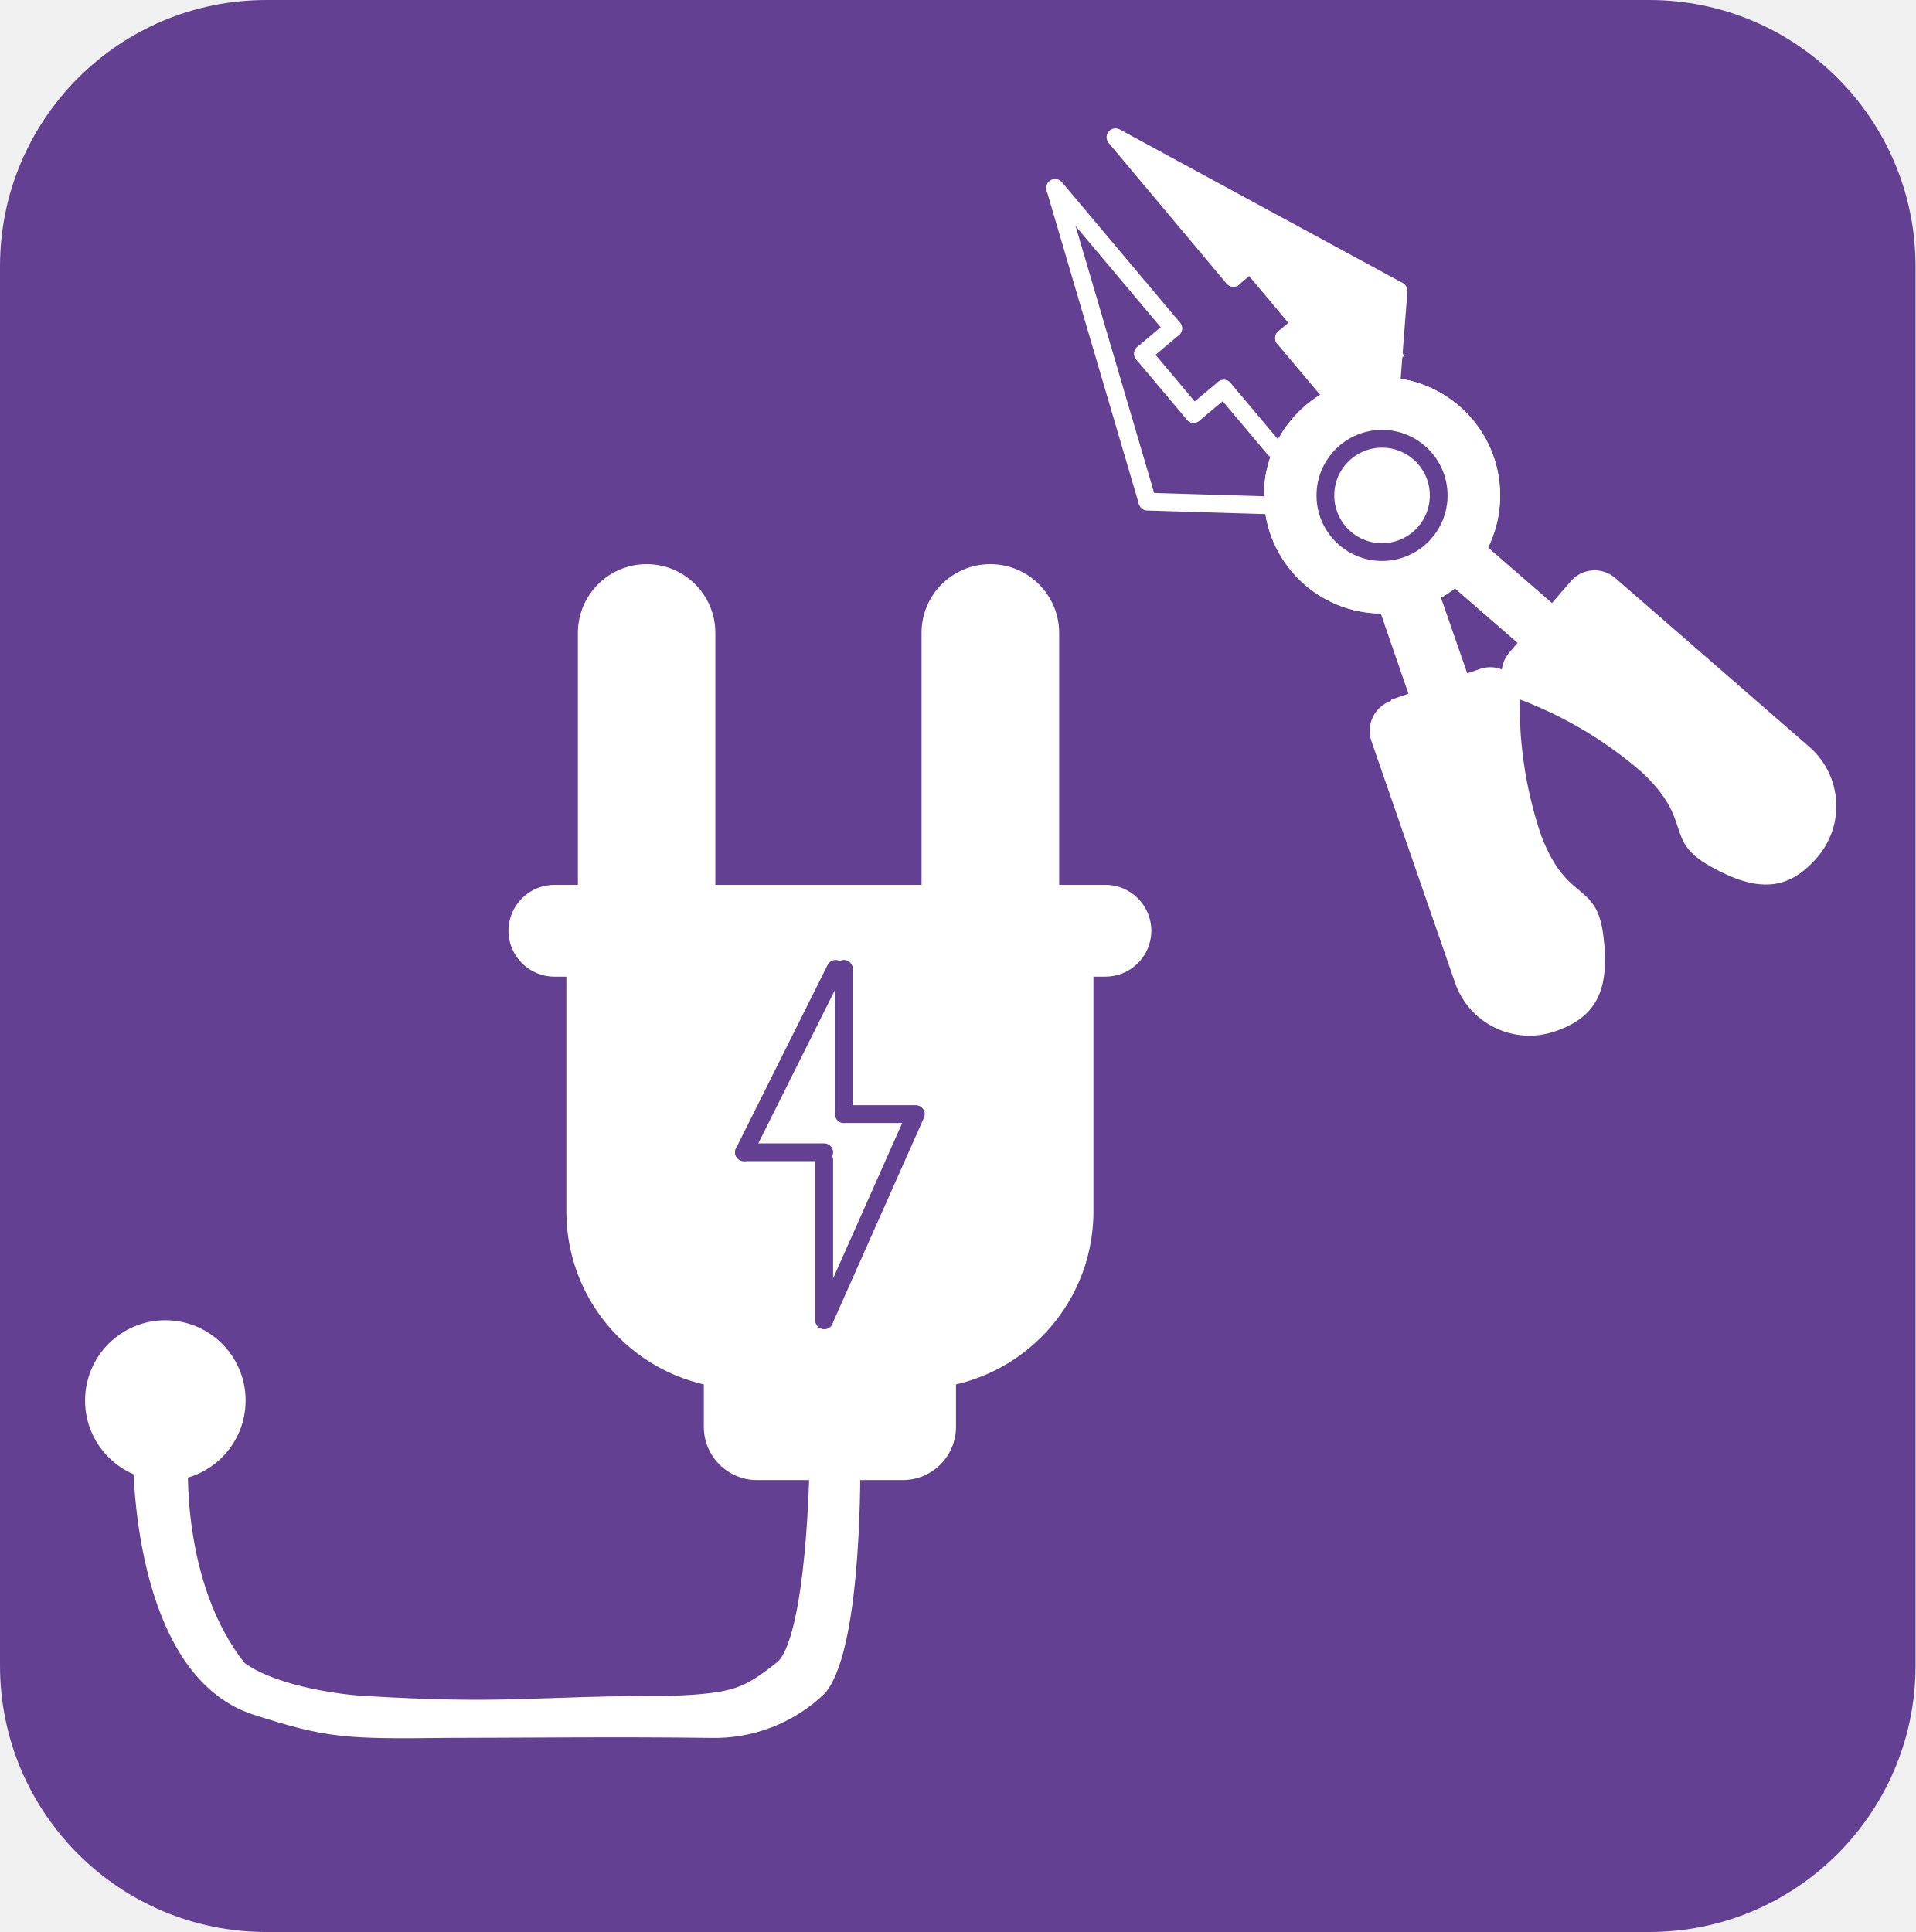
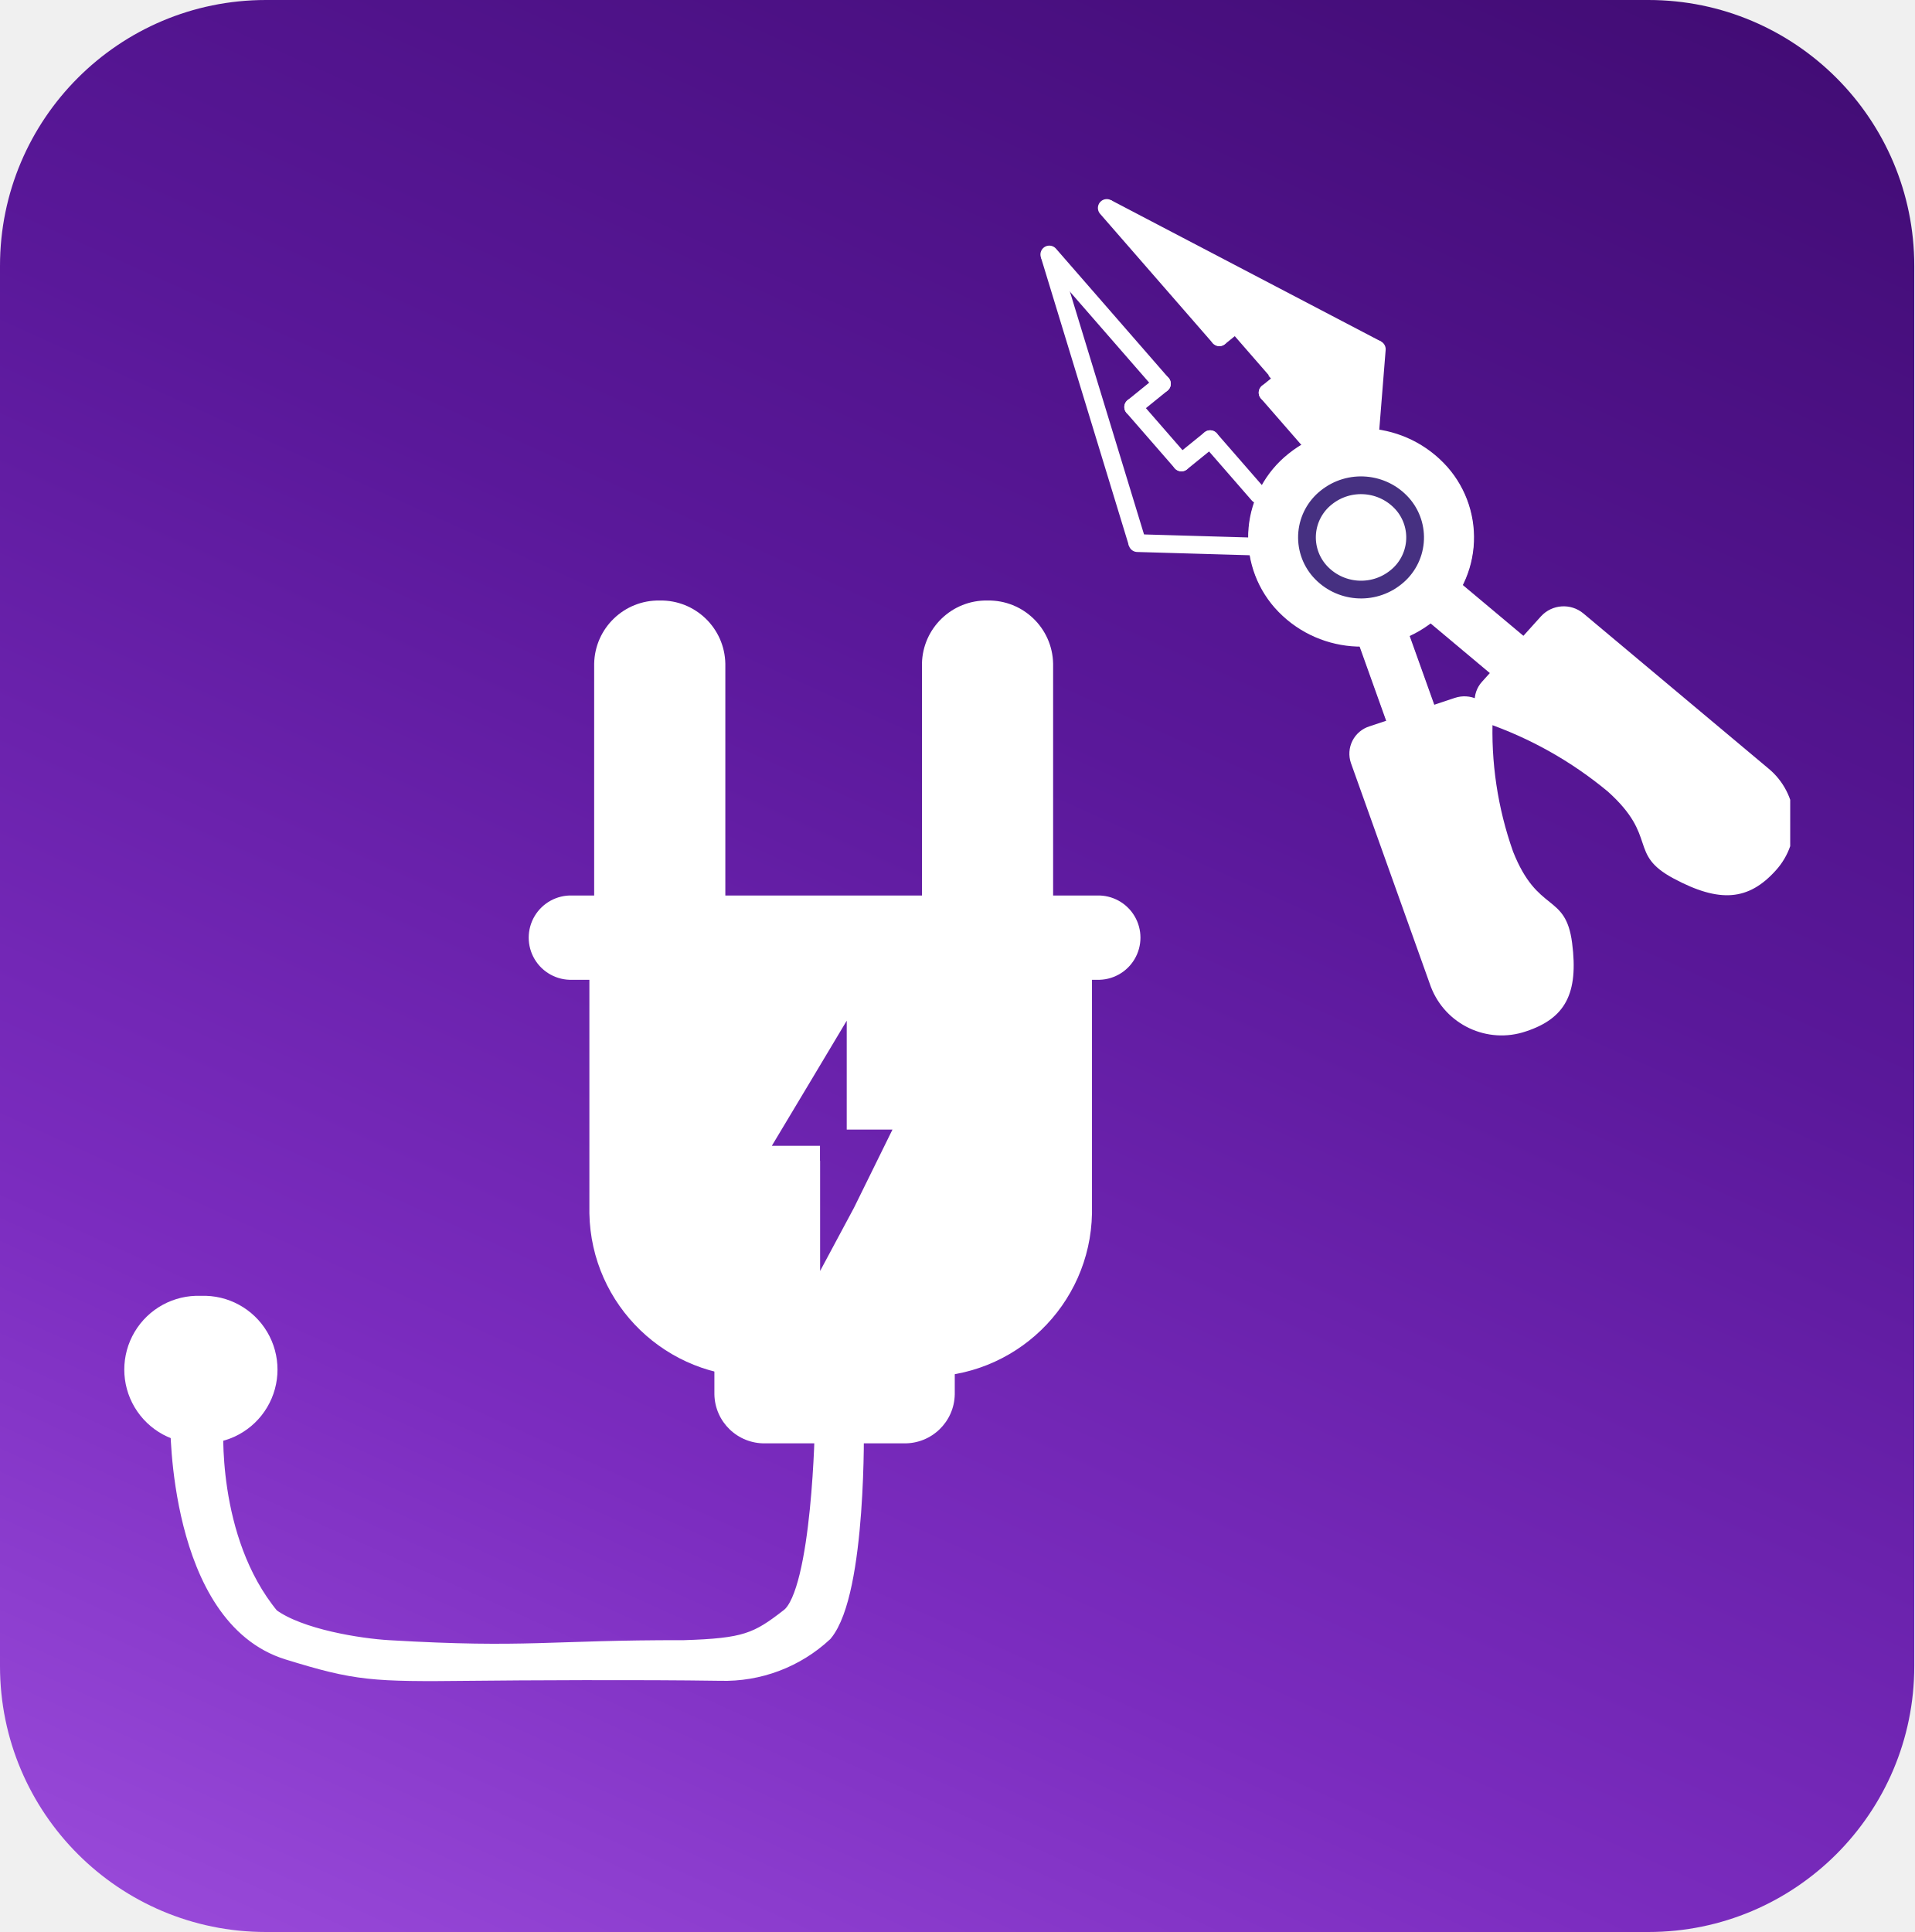
- <svg xmlns="http://www.w3.org/2000/svg" viewBox="0 0 107.86 108.8">
+ <svg xmlns="http://www.w3.org/2000/svg" viewBox="0 0 108 109">
  <defs>
-     <style>.cls-1{fill:#634092;}.cls-2,.cls-3{fill:#fff;}.cls-10,.cls-11,.cls-3,.cls-5,.cls-6,.cls-7,.cls-9{stroke:#fff;}.cls-10,.cls-11,.cls-4,.cls-5,.cls-6,.cls-7,.cls-8,.cls-9{fill:none;}.cls-4,.cls-8{stroke:#634092;}.cls-4,.cls-7{stroke-linecap:round;}.cls-5{stroke-miterlimit:4;}.cls-6,.cls-7,.cls-8,.cls-9{stroke-miterlimit:4;}.cls-6,.cls-7,.cls-8{stroke-width:1px;}.cls-9{stroke-width:2px;}.cls-10{stroke-miterlimit:4;stroke-width:1px;}.cls-11{stroke-miterlimit:4;}</style>
+     <linearGradient id="linear-gradient" x1="0.063" y1="1.38" x2="0.942" y2="-0.561" gradientUnits="objectBoundingBox">
+       <stop offset="0" stop-color="#c77dff" />
+       <stop offset="0.146" stop-color="#9d4edd" />
+       <stop offset="0.318" stop-color="#7b2cbf" />
+       <stop offset="0.523" stop-color="#5a189a" />
+       <stop offset="0.808" stop-color="#3c096c" />
+       <stop offset="1" stop-color="#240046" />
+     </linearGradient>
+     <clipPath id="clip-path">
+       <rect id="Retângulo_245" data-name="Retângulo 245" width="94" height="101" transform="translate(3.398 -0.643)" fill="none" />
+     </clipPath>
  </defs>
-   <g id="Camada_2" data-name="Camada 2">
-     <g id="Camada_1-2" data-name="Camada 1">
-       <g id="Grupo_296" data-name="Grupo 296">
-         <rect id="Retângulo_151" data-name="Retângulo 151" class="cls-1" width="107.86" height="108.8" rx="15" />
-         <g id="Grupo_295" data-name="Grupo 295">
-           <g id="Grupo_276" data-name="Grupo 276">
-             <g id="Grupo_271" data-name="Grupo 271">
-               <path id="Retângulo_152" data-name="Retângulo 152" class="cls-2" d="M36.41,31.77h0a3.87,3.87,0,0,1,3.87,3.87h0V55H32.54V35.64a3.87,3.87,0,0,1,3.87-3.87Z" />
-               <path id="Retângulo_153" data-name="Retângulo 153" class="cls-2" d="M55.76,31.77h0a3.88,3.88,0,0,1,3.88,3.87h0V55H51.89V35.64a3.87,3.87,0,0,1,3.87-3.87Z" />
-               <path id="Retângulo_154" data-name="Retângulo 154" class="cls-2" d="M31.25,49.83h31a2.59,2.59,0,0,1,2.58,2.59h0A2.59,2.59,0,0,1,62.22,55h-31a2.59,2.59,0,0,1-2.59-2.58h0A2.59,2.59,0,0,1,31.25,49.83Z" />
-             </g>
-             <path id="Retângulo_155" data-name="Retângulo 155" class="cls-2" d="M31.89,53.71H61.57V68.22a10,10,0,0,1-10,10H41.89a10,10,0,0,1-10-10V53.71Z" />
-             <path id="Retângulo_156" data-name="Retângulo 156" class="cls-2" d="M39.63,74.35h14.2v6a3,3,0,0,1-3,3h-8.2a3,3,0,0,1-3-3v-6Z" />
-             <path id="Caminho_209" data-name="Caminho 209" class="cls-3" d="M46.09,82.1S46,92.48,44.07,94s-2.61,1.86-6.24,2c-7.95,0-9.21.5-17.42,0-1.7-.1-5.29-.67-7-2-3.8-4.76-3.31-11.91-3.31-11.91H8s-.11,11.9,6.44,14c4.06,1.3,5,1.35,10.77,1.28,3,0,9.94-.07,14.75,0A8.45,8.45,0,0,0,46.1,95c2-2.52,1.84-12.9,1.84-12.9" />
-             <circle id="Elipse_55" data-name="Elipse 55" class="cls-2" cx="9.31" cy="78.87" r="4.52" />
-             <g id="Grupo_272" data-name="Grupo 272">
-               <line id="Linha_63" data-name="Linha 63" class="cls-4" x1="46.41" y1="65.32" x2="46.41" y2="74.35" />
-               <line id="Linha_67" data-name="Linha 67" class="cls-4" x1="47.52" y1="62.74" x2="47.52" y2="54.56" />
-               <line id="Linha_64" data-name="Linha 64" class="cls-4" x1="51.57" y1="62.74" x2="46.41" y2="74.35" />
-               <line id="Linha_66" data-name="Linha 66" class="cls-4" x1="41.89" y1="64.89" x2="47.05" y2="54.56" />
-               <line id="Linha_65" data-name="Linha 65" class="cls-4" x1="47.52" y1="62.74" x2="51.39" y2="62.74" />
-               <line id="Linha_68" data-name="Linha 68" class="cls-4" x1="46.41" y1="64.89" x2="41.89" y2="64.89" />
-             </g>
-           </g>
-           <g id="Grupo_277" data-name="Grupo 277">
-             <g id="Grupo_280" data-name="Grupo 280">
-               <line id="Linha_90" data-name="Linha 90" class="cls-5" x1="77.84" y1="20.33" x2="77.93" y2="21.6" />
-               <g id="Grupo_278" data-name="Grupo 278">
-                 <g id="Grupo_279" data-name="Grupo 279">
-                   <g id="Grupo_275" data-name="Grupo 275">
-                     <g id="Grupo_274" data-name="Grupo 274">
-                       <g id="Grupo_273" data-name="Grupo 273">
-                         <line id="Linha_69" data-name="Linha 69" class="cls-6" x1="59.41" y1="10.58" x2="64.61" y2="28.25" />
-                         <line id="Linha_72" data-name="Linha 72" class="cls-6" x1="62.81" y1="7.73" x2="78.75" y2="16.38" />
-                         <line id="Linha_70" data-name="Linha 70" class="cls-7" x1="64.61" y1="28.25" x2="72.53" y2="28.49" />
-                         <line id="Linha_71" data-name="Linha 71" class="cls-7" x1="78.75" y1="16.38" x2="78.18" y2="23.74" />
-                         <g id="Elipse_56" data-name="Elipse 56">
-                           <circle class="cls-2" cx="77.82" cy="27.9" r="6.65" />
-                           <circle class="cls-6" cx="77.82" cy="27.9" r="6.15" />
-                         </g>
-                         <g id="Elipse_57" data-name="Elipse 57">
-                           <circle class="cls-2" cx="77.82" cy="27.9" r="3.69" />
-                           <circle class="cls-8" cx="77.82" cy="27.9" r="3.19" />
-                         </g>
-                         <line id="Linha_73" data-name="Linha 73" class="cls-7" x1="59.41" y1="10.58" x2="66.06" y2="18.49" />
-                         <line id="Linha_74" data-name="Linha 74" class="cls-7" x1="62.81" y1="7.73" x2="69.45" y2="15.65" />
-                         <line id="Linha_75" data-name="Linha 75" class="cls-7" x1="64.36" y1="19.92" x2="66.06" y2="18.49" />
-                         <line id="Linha_89" data-name="Linha 89" class="cls-7" x1="69.45" y1="15.64" x2="71.15" y2="14.22" />
-                         <line id="Linha_78" data-name="Linha 78" class="cls-7" x1="64.36" y1="19.92" x2="67.21" y2="23.31" />
-                         <line id="Linha_79" data-name="Linha 79" class="cls-7" x1="70.59" y1="14.7" x2="73.43" y2="18.09" />
-                         <line id="Linha_80" data-name="Linha 80" class="cls-7" x1="68.91" y1="21.89" x2="67.21" y2="23.31" />
-                         <line id="Linha_81" data-name="Linha 81" class="cls-7" x1="73.43" y1="18.09" x2="72.3" y2="19.04" />
-                         <line id="Linha_82" data-name="Linha 82" class="cls-7" x1="68.91" y1="21.89" x2="71.76" y2="25.28" />
-                         <line id="Linha_83" data-name="Linha 83" class="cls-7" x1="72.3" y1="19.04" x2="75.15" y2="22.43" />
-                         <line id="Linha_84" data-name="Linha 84" class="cls-6" x1="75.3" y1="20.31" x2="77.39" y2="23.38" />
-                         <line id="Linha_85" data-name="Linha 85" class="cls-6" x1="77.09" y1="18.42" x2="76.89" y2="23.35" />
-                         <g id="Retângulo_157" data-name="Retângulo 157">
-                           <rect class="cls-2" x="73.69" y="16.13" width="3.83" height="5.43" transform="matrix(0.77, -0.64, 0.64, 0.77, 5.59, 53.04)" />
-                           <rect class="cls-6" x="74.19" y="16.63" width="2.83" height="4.43" transform="translate(5.59 53.04) rotate(-40.02)" />
-                         </g>
-                         <rect id="Retângulo_158" data-name="Retângulo 158" class="cls-2" x="71.1" y="12.96" width="2.95" height="5.91" transform="translate(6.76 50.4) rotate(-40.02)" />
-                         <rect id="Retângulo_159" data-name="Retângulo 159" class="cls-2" x="73.92" y="12.93" width="3.03" height="6.65" transform="translate(17.96 67.75) rotate(-54.02)" />
-                         <path id="Caminho_230" data-name="Caminho 230" class="cls-2" d="M64.36,8.94l7.16,4-2.1,2.42Z" />
-                         <line id="Linha_86" data-name="Linha 86" class="cls-6" x1="72.87" y1="18.56" x2="75.72" y2="21.96" />
-                         <path id="Caminho_229" data-name="Caminho 229" class="cls-9" d="M67.09,11.28l8,3.9" />
-                       </g>
-                       <path id="Caminho_231" data-name="Caminho 231" class="cls-6" d="M77.41,20.53l.57-4.2" />
-                     </g>
-                     <g id="Retângulo_160" data-name="Retângulo 160">
-                       <rect class="cls-2" x="78.43" y="32.59" width="2.95" height="7.38" transform="translate(-7.46 28.02) rotate(-19.02)" />
-                       <rect class="cls-10" x="78.93" y="33.09" width="1.95" height="6.38" transform="matrix(0.95, -0.33, 0.33, 0.95, -7.46, 28.02)" />
-                     </g>
-                     <g id="Retângulo_161" data-name="Retângulo 161">
-                       <rect class="cls-2" x="83.16" y="29.84" width="2.95" height="7.38" transform="translate(3.82 75.43) rotate(-49.01)" />
-                       <rect class="cls-11" x="83.66" y="30.34" width="1.95" height="6.38" transform="translate(3.82 75.43) rotate(-49.01)" />
-                     </g>
-                     <g id="Caminho_210" data-name="Caminho 210">
-                       <path class="cls-2" d="M87.41,57.68a3.93,3.93,0,0,1-5-2.43L77.7,41.56A1.26,1.26,0,0,1,78.49,40l5-1.74a1.28,1.28,0,0,1,1.59.71,22.81,22.81,0,0,0,1.23,8.41,6.77,6.77,0,0,0,2.27,3.25,2.74,2.74,0,0,1,1.19,2.23C90.14,55.64,89.5,57,87.41,57.68Z" />
-                       <path class="cls-2" d="M78.65,40.42a.77.77,0,0,0-.48,1l4.72,13.68a3.44,3.44,0,0,0,4.36,2.13,2.88,2.88,0,0,0,1.8-1.35,5.38,5.38,0,0,0,.24-3,2.25,2.25,0,0,0-1-1.9,7.28,7.28,0,0,1-2.41-3.47A23.53,23.53,0,0,1,84.59,39a.76.76,0,0,0-.92-.33l-5,1.73m-.33-1,5-1.73a1.77,1.77,0,0,1,2.25,1.1,22.83,22.83,0,0,0,1.2,8.31c1.47,3.83,3.1,2.51,3.49,5.6s-.4,4.61-2.72,5.4a4.43,4.43,0,0,1-5.63-2.74L77.22,41.73A1.79,1.79,0,0,1,78.32,39.47Z" />
-                     </g>
-                     <g id="Caminho_211" data-name="Caminho 211">
-                       <path class="cls-2" d="M88.83,33.06h0a1.26,1.26,0,0,1,1.79-.13l10.93,9.49a3.94,3.94,0,0,1,.38,5.55c-1.44,1.66-2.91,1.77-5.4.38a2.73,2.73,0,0,1-1.62-1.93,6.88,6.88,0,0,0-2.17-3.33A23.35,23.35,0,0,0,85.4,38.8a1.27,1.27,0,0,1-.06-1.73Z" />
-                       <path class="cls-2" d="M89.21,33.38l-3.49,4a.77.77,0,0,0,0,1,23.38,23.38,0,0,1,7.39,4.35,7.22,7.22,0,0,1,2.3,3.53,2.29,2.29,0,0,0,1.39,1.65,5.22,5.22,0,0,0,2.86.89,2.83,2.83,0,0,0,1.93-1.16,3.43,3.43,0,0,0-.34-4.84L90.29,33.31a.75.75,0,0,0-.56-.19.79.79,0,0,0-.52.26h0m-.76-.65a1.77,1.77,0,0,1,2.5-.18l10.92,9.5a4.42,4.42,0,0,1,.44,6.25c-1.6,1.84-3.31,2-6,.49s-.88-2.53-3.89-5.33a22.68,22.68,0,0,0-7.25-4.22,1.77,1.77,0,0,1-.18-2.5Z" />
-                     </g>
-                   </g>
-                   <line id="Linha_91" data-name="Linha 91" class="cls-5" x1="76.57" y1="20.42" x2="76.66" y2="21.69" />
-                 </g>
-               </g>
-             </g>
-           </g>
-         </g>
+   <g id="Grupo_381" data-name="Grupo 381" transform="translate(-37 -1164)">
+     <g id="Grupo_382" data-name="Grupo 382">
+       <g id="Grupo_378" data-name="Grupo 378" transform="translate(-3 1)">
+         <rect id="Retângulo_246" data-name="Retângulo 246" width="108" height="109" rx="15" transform="translate(40 1163)" fill="url(#linear-gradient)" />
+       </g>
+       <g id="Grupo_372" data-name="Grupo 372" transform="translate(40.602 1168.643)" clip-path="url(#clip-path)">
+         <path id="Caminho_277" data-name="Caminho 277" d="M34.789,31.888h0a3.634,3.634,0,0,1,3.7,3.565h0V53.286h-7.4V35.454a3.634,3.634,0,0,1,3.7-3.566" transform="translate(-1.169 -2.651)" fill="#fff" />
+         <path id="Caminho_278" data-name="Caminho 278" d="M54.146,31.888h0a3.634,3.634,0,0,1,3.7,3.565h0V53.286h-7.4V35.454a3.634,3.634,0,0,1,3.7-3.566" transform="translate(-2.033 -2.651)" fill="#fff" />
+         <path id="Caminho_279" data-name="Caminho 279" d="M29.686,49.954H59.273a2.379,2.379,0,1,1,0,4.755H29.686a2.379,2.379,0,1,1,0-4.755" transform="translate(-0.996 -4.074)" fill="#fff" />
+         <path id="Caminho_280" data-name="Caminho 280" d="M38.189,74.472H51.75V80.03a2.816,2.816,0,0,1-2.866,2.764H41.055a2.816,2.816,0,0,1-2.866-2.764Z" transform="translate(-1.486 -6.006)" fill="#fff" />
+         <path id="Caminho_281" data-name="Caminho 281" d="M42.95,82.215s-.132,9.57-1.937,10.978-2.493,1.707-5.956,1.815c-7.6-.014-8.8.461-16.645,0-1.624-.092-5.057-.62-6.669-1.815C8.113,88.8,8.584,82.215,8.584,82.215H6.578s-.113,10.963,6.145,12.9c3.88,1.2,4.777,1.245,10.295,1.185,2.877-.031,9.5-.069,14.091,0A8.246,8.246,0,0,0,42.954,94.1c1.931-2.321,1.754-11.889,1.754-11.889" transform="translate(-0.074 -6.615)" fill="#fff" />
+         <path id="Caminho_282" data-name="Caminho 282" d="M42.95,82.215s-.132,9.57-1.937,10.978-2.493,1.707-5.956,1.815c-7.6-.014-8.8.461-16.645,0-1.624-.092-5.057-.62-6.669-1.815C8.113,88.8,8.584,82.215,8.584,82.215H6.578s-.113,10.963,6.145,12.9c3.88,1.2,4.777,1.245,10.295,1.185,2.877-.031,9.5-.069,14.091,0A8.246,8.246,0,0,0,42.954,94.1c1.931-2.321,1.754-11.889,1.754-11.889" transform="translate(-0.074 -6.615)" fill="none" stroke="#fff" stroke-width="1" />
+         <path id="Caminho_283" data-name="Caminho 283" d="M7.662,74.472a4.164,4.164,0,1,1,0,8.322,4.164,4.164,0,1,1,0-8.322" transform="translate(0.07 -6.006)" fill="#fff" />
+         <path id="Caminho_284" data-name="Caminho 284" d="M30.806,54.9V68.28a9.387,9.387,0,0,0,9.554,9.212h9.248a9.387,9.387,0,0,0,9.554-9.212V54.9ZM45.731,67.967l-1.908,3.561V65.313h-.007v-.848H41.1l2.114-3.527,2.111-3.531v6.142h2.581Z" transform="translate(-1.156 -4.464)" fill="#fff" />
+         <line id="Linha_114" data-name="Linha 114" x2="0.085" y2="1.172" transform="translate(73.207 18.699)" fill="none" stroke="#fff" stroke-miterlimit="4.002" stroke-width="1" />
+         <line id="Linha_115" data-name="Linha 115" x2="4.97" y2="16.284" transform="translate(55.598 9.715)" fill="none" stroke="#fff" stroke-miterlimit="4.002" stroke-width="1.001" />
+         <line id="Linha_116" data-name="Linha 116" x2="15.234" y2="7.972" transform="translate(58.84 7.09)" fill="none" stroke="#fff" stroke-miterlimit="4.002" stroke-width="1.001" />
+         <line id="Linha_117" data-name="Linha 117" x2="7.561" y2="0.219" transform="translate(60.568 25.999)" fill="none" stroke="#fff" stroke-linecap="round" stroke-miterlimit="4.002" stroke-width="1.001" />
+         <line id="Linha_118" data-name="Linha 118" x1="0.543" y2="6.781" transform="translate(73.532 15.062)" fill="none" stroke="#fff" stroke-linecap="round" stroke-miterlimit="4.002" stroke-width="1.001" />
+         <path id="Caminho_285" data-name="Caminho 285" d="M72,22.813a6.513,6.513,0,0,1,8.945.751,5.974,5.974,0,0,1-.779,8.626,6.511,6.511,0,0,1-8.945-.751A5.972,5.972,0,0,1,72,22.813" transform="translate(-2.894 -1.824)" fill="#fff" />
+         <path id="Caminho_286" data-name="Caminho 286" d="M72.325,23.206A6.022,6.022,0,0,1,80.6,23.9a5.523,5.523,0,0,1-.72,7.976,6.022,6.022,0,0,1-8.271-.695A5.523,5.523,0,0,1,72.325,23.206Z" transform="translate(-2.916 -1.863)" fill="none" stroke="#fff" stroke-miterlimit="4.002" stroke-width="1.001" />
+         <path id="Caminho_287" data-name="Caminho 287" d="M73.942,25.13a3.619,3.619,0,0,1,4.97.417,3.319,3.319,0,0,1-.433,4.792,3.619,3.619,0,0,1-4.97-.417,3.318,3.318,0,0,1,.433-4.792" transform="translate(-3.026 -2.056)" fill="#fff" />
+         <path id="Caminho_288" data-name="Caminho 288" d="M74.271,25.522a3.128,3.128,0,0,1,4.3.361,2.868,2.868,0,0,1-.375,4.142,3.127,3.127,0,0,1-4.3-.36A2.869,2.869,0,0,1,74.271,25.522Z" transform="translate(-3.048 -2.096)" fill="none" stroke="#463081" stroke-miterlimit="4.002" stroke-width="1.001" />
+         <line id="Linha_119" data-name="Linha 119" x2="6.352" y2="7.293" transform="translate(55.598 9.715)" fill="none" stroke="#fff" stroke-linecap="round" stroke-miterlimit="4.002" stroke-width="1.001" />
+         <line id="Linha_120" data-name="Linha 120" x2="6.352" y2="7.293" transform="translate(58.84 7.09)" fill="none" stroke="#fff" stroke-linecap="round" stroke-miterlimit="4.002" stroke-width="1.001" />
+         <line id="Linha_121" data-name="Linha 121" y1="1.315" x2="1.623" transform="translate(60.33 17.007)" fill="none" stroke="#fff" stroke-linecap="round" stroke-miterlimit="4.002" stroke-width="1.001" />
+         <line id="Linha_122" data-name="Linha 122" y1="1.315" x2="1.623" transform="translate(65.192 13.068)" fill="none" stroke="#fff" stroke-linecap="round" stroke-miterlimit="4.002" stroke-width="1.001" />
+         <line id="Linha_123" data-name="Linha 123" x2="2.722" y2="3.126" transform="translate(60.33 18.321)" fill="none" stroke="#fff" stroke-linecap="round" stroke-miterlimit="4.002" stroke-width="1.001" />
+         <line id="Linha_124" data-name="Linha 124" x2="2.722" y2="3.126" transform="translate(66.273 13.509)" fill="none" stroke="#fff" stroke-linecap="round" stroke-miterlimit="4.002" stroke-width="1.001" />
+         <line id="Linha_125" data-name="Linha 125" x1="1.62" y2="1.313" transform="translate(63.052 20.135)" fill="none" stroke="#fff" stroke-linecap="round" stroke-miterlimit="4.002" stroke-width="1.001" />
+         <line id="Linha_126" data-name="Linha 126" x1="1.081" y2="0.875" transform="translate(67.914 16.634)" fill="none" stroke="#fff" stroke-linecap="round" stroke-miterlimit="4.002" stroke-width="1.001" />
+         <line id="Linha_127" data-name="Linha 127" x2="2.722" y2="3.126" transform="translate(64.672 20.135)" fill="none" stroke="#fff" stroke-linecap="round" stroke-miterlimit="4.002" stroke-width="1.001" />
+         <line id="Linha_128" data-name="Linha 128" x2="2.722" y2="3.126" transform="translate(67.914 17.509)" fill="none" stroke="#fff" stroke-linecap="round" stroke-miterlimit="4.002" stroke-width="1.001" />
+         <line id="Linha_129" data-name="Linha 129" x2="2.001" y2="2.825" transform="translate(70.777 18.681)" fill="none" stroke="#fff" stroke-miterlimit="4.002" stroke-width="1.001" />
+         <line id="Linha_130" data-name="Linha 130" x1="0.193" y2="4.538" transform="translate(72.296 16.944)" fill="none" stroke="#fff" stroke-miterlimit="4.002" stroke-width="1.001" />
+         <path id="Caminho_294" data-name="Caminho 294" d="M0,0,3.6.064l.091,5.079-3.6-.064Z" transform="matrix(0.766, -0.643, 0.643, 0.766, 68.001, 16.551)" fill="#fff" />
+         <path id="Caminho_295" data-name="Caminho 295" d="M0,0,2.661.048l.074,4.143L.074,4.143Z" transform="translate(68.675 16.607) rotate(-40.021)" fill="none" stroke="#fff" stroke-width="1.001" />
+         <path id="Caminho_296" data-name="Caminho 296" d="M0,0,2.78.05l.1,5.525L.1,5.525Z" transform="matrix(0.766, -0.643, 0.643, 0.766, 65.279, 13.424)" fill="#fff" />
+         <path id="Caminho_297" data-name="Caminho 297" d="M0,0,2.825.049l.108,6.272L.108,6.272Z" transform="matrix(0.588, -0.809, 0.809, 0.588, 67.485, 14.275)" fill="#fff" />
+         <path id="Caminho_289" data-name="Caminho 289" d="M62.911,9.059l6.848,3.69-2.006,2.227Z" transform="translate(-2.589 -0.853)" fill="#fff" />
+         <line id="Linha_131" data-name="Linha 131" x2="2.722" y2="3.126" transform="translate(68.455 17.072)" fill="none" stroke="#fff" stroke-miterlimit="4.002" stroke-width="1.001" />
+         <line id="Linha_132" data-name="Linha 132" x2="7.642" y2="3.593" transform="translate(62.936 10.365)" fill="none" stroke="#fff" stroke-miterlimit="4.002" stroke-width="2.001" />
+         <line id="Linha_133" data-name="Linha 133" y1="3.872" x2="0.536" transform="translate(72.797 15.013)" fill="none" stroke="#fff" stroke-miterlimit="4.002" stroke-width="1.001" />
+         <path id="Caminho_298" data-name="Caminho 298" d="M0,0,2.811.031l.078,6.829L.078,6.829Z" transform="translate(72.698 30.621) rotate(-19.03)" fill="#fff" />
+         <path id="Caminho_299" data-name="Caminho 299" d="M0,0,1.858.021l.067,5.9L.067,5.9Z" transform="translate(73.305 30.907) rotate(-19.038)" fill="none" stroke="#fff" stroke-width="1.001" />
+         <path id="Caminho_300" data-name="Caminho 300" d="M0,0,2.764.05l.125,6.945L.125,6.945Z" transform="translate(76.113 29.653) rotate(-49.009)" fill="#fff" />
+         <path id="Caminho_301" data-name="Caminho 301" d="M0,0,1.828.033l.108,6L.108,6Z" transform="translate(76.787 29.607) rotate(-49.007)" fill="none" stroke="#fff" stroke-width="1" />
+         <path id="Caminho_290" data-name="Caminho 290" d="M85.529,56.262a3.8,3.8,0,0,1-4.774-2.243L76.249,41.414A1.164,1.164,0,0,1,77,39.923l4.8-1.6a1.232,1.232,0,0,1,1.515.649A20.434,20.434,0,0,0,84.5,46.723a6.3,6.3,0,0,0,2.167,3A2.513,2.513,0,0,1,87.8,51.772c.336,2.611-.28,3.828-2.274,4.49" transform="translate(-3.182 -3.154)" fill="#fff" />
+         <path id="Caminho_291" data-name="Caminho 291" d="M77.135,40.32a.706.706,0,0,0-.457.9L81.185,53.83a3.311,3.311,0,0,0,4.166,1.957,2.722,2.722,0,0,0,1.721-1.243,4.785,4.785,0,0,0,.235-2.754,2.087,2.087,0,0,0-.969-1.75,6.787,6.787,0,0,1-2.307-3.191,20.872,20.872,0,0,1-1.217-7.812.751.751,0,0,0-.876-.312Zm-.311-.871,4.8-1.6a1.71,1.71,0,0,1,2.152,1.012,20.307,20.307,0,0,0,1.145,7.655c1.4,3.531,2.965,2.311,3.332,5.158s-.382,4.248-2.593,4.982a4.273,4.273,0,0,1-5.382-2.528L75.775,41.524a1.619,1.619,0,0,1,1.049-2.076" transform="translate(-3.159 -3.114)" fill="#fff" />
+         <path id="Caminho_292" data-name="Caminho 292" d="M87.213,33.142h0a1.245,1.245,0,0,1,1.714-.116l10.436,8.744a3.535,3.535,0,0,1,.372,5.108c-1.382,1.535-2.783,1.631-5.168.354a2.552,2.552,0,0,1-1.545-1.783,6.243,6.243,0,0,0-2.076-3.06,22.2,22.2,0,0,0-7.007-3.954,1.143,1.143,0,0,1-.058-1.6Z" transform="translate(-3.512 -2.718)" fill="#fff" />
+         <path id="Caminho_293" data-name="Caminho 293" d="M87.551,33.405,84.22,37.1a.692.692,0,0,0-.027.9,22.626,22.626,0,0,1,7.056,4.011,6.733,6.733,0,0,1,2.206,3.256,2.116,2.116,0,0,0,1.321,1.521,5.26,5.26,0,0,0,2.737.821,2.756,2.756,0,0,0,1.838-1.073,3.085,3.085,0,0,0-.324-4.458L88.592,33.335a.758.758,0,0,0-1.04.07Zm-.721-.6a1.737,1.737,0,0,1,2.388-.161l10.436,8.744a3.981,3.981,0,0,1,.419,5.758c-1.533,1.7-3.16,1.847-5.761.454s-.845-2.332-3.714-4.908A22.034,22.034,0,0,0,83.666,38.8a1.593,1.593,0,0,1-.167-2.3Z" transform="translate(-3.49 -2.679)" fill="#fff" />
+         <line id="Linha_134" data-name="Linha 134" x2="0.085" y2="1.172" transform="translate(71.993 18.781)" fill="none" stroke="#fff" stroke-miterlimit="4.002" stroke-width="1" />
      </g>
    </g>
  </g>
</svg>
